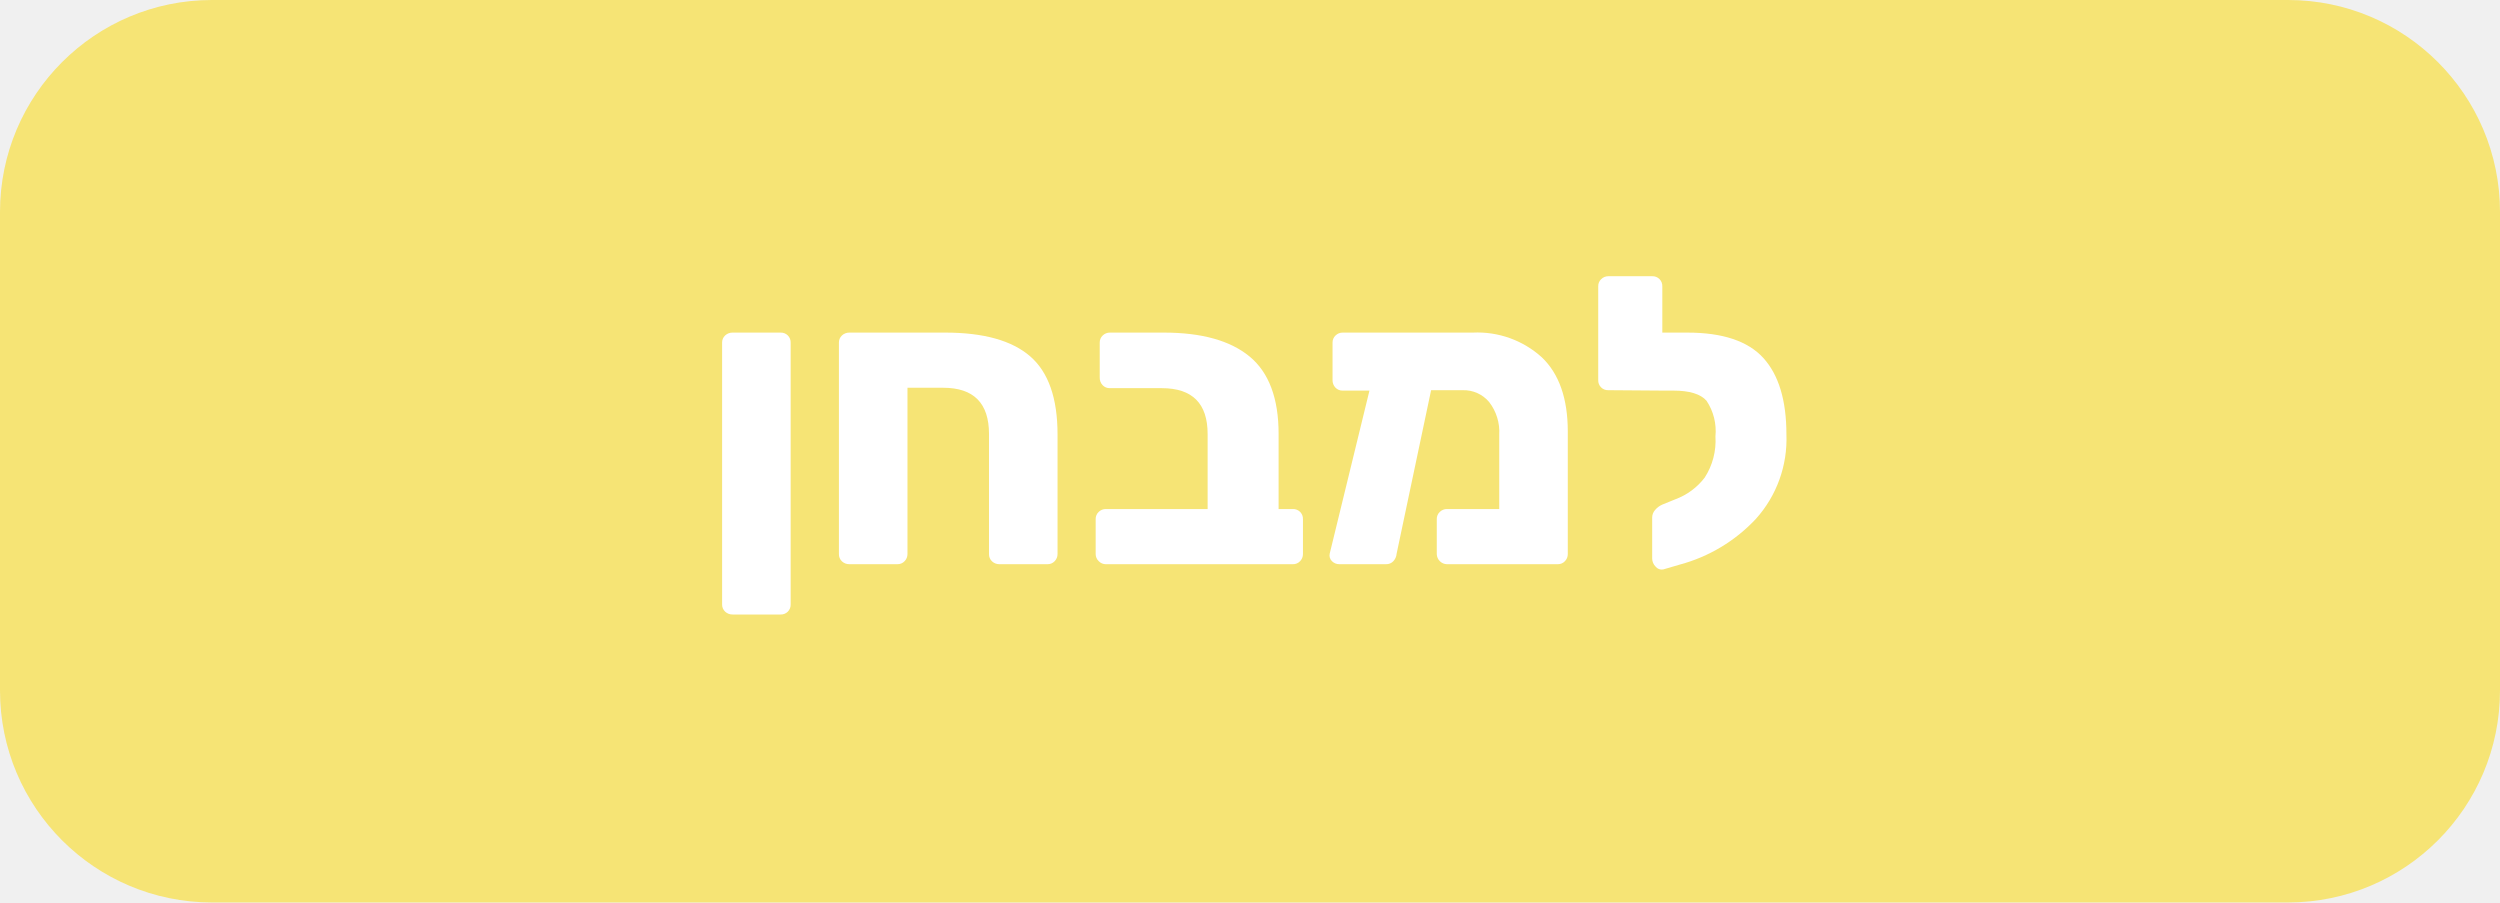
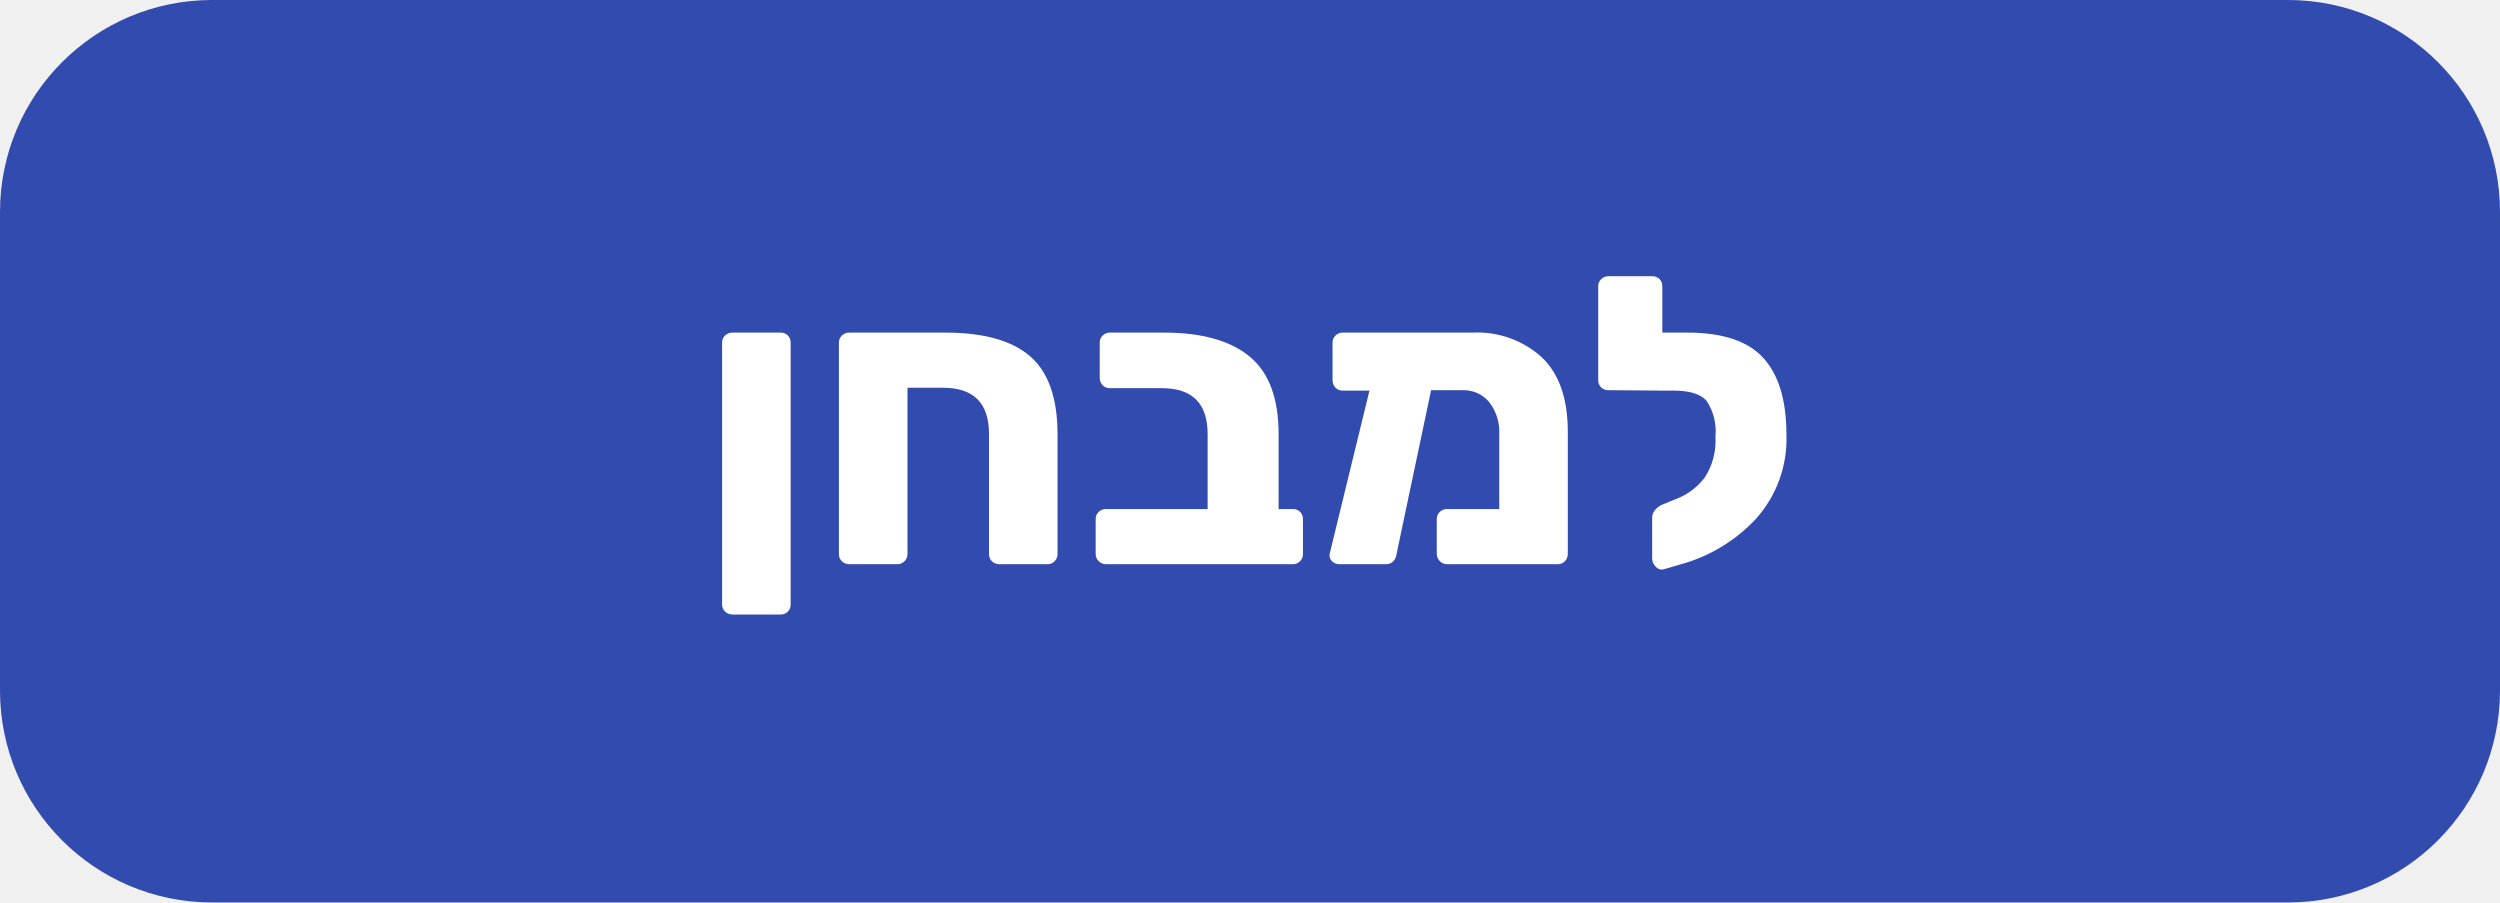
<svg xmlns="http://www.w3.org/2000/svg" id="e5916dfc-9147-4c0d-a122-e7f6e6c1da72" data-name="Layer 1" viewBox="0 0 271.2 97.9">
  <defs>
-     <style>.b2fdac71-dbc3-4095-a36e-41479256e7bf{fill:#F6E475;}.bc08e3ad-acdb-41f8-938d-3ea2aaa0c506{fill:#fff;}</style>
+     <style>.b2fdac71-dbc3-4095-a36e-41479256e7bf{fill:#324BAF;}.bc08e3ad-acdb-41f8-938d-3ea2aaa0c506{fill:#fff;}</style>
  </defs>
  <path id="b4aeedd6-e16b-4dab-81dd-599fa97a29f6" data-name="Rectangle 19" class="b2fdac71-dbc3-4095-a36e-41479256e7bf" d="M23,0H248.2a23.003,23.003,0,0,1,23,23V74.9a23.003,23.003,0,0,1-23,23H23a23.003,23.003,0,0,1-23-23V23A23.003,23.003,0,0,1,23,0Z" />
  <path class="bc08e3ad-acdb-41f8-938d-3ea2aaa0c506" d="M78.664,66.353a1.037,1.037,0,0,1-.33-.792V37.18a1.037,1.037,0,0,1,.33-.792,1.154,1.154,0,0,1,.814-.308h5.192a1.055,1.055,0,0,1,1.1,1.1V65.561a1.055,1.055,0,0,1-1.1,1.1h-5.192A1.154,1.154,0,0,1,78.664,66.353Z" />
  <path class="bc08e3ad-acdb-41f8-938d-3ea2aaa0c506" d="M91.336,60.897a1.036,1.036,0,0,1-.33-.792V37.18a1.038,1.038,0,0,1,.33-.792,1.154,1.154,0,0,1,.814-.308h10.384q6.248,0,9.218,2.574,2.971,2.574,2.97,8.47V60.105a1.093,1.093,0,0,1-.308.77,1.036,1.036,0,0,1-.792.33h-5.192a1.148,1.148,0,0,1-.813-.308,1.036,1.036,0,0,1-.33-.792V47.08q0-5.016-4.972-5.016H98.443v18.04a1.094,1.094,0,0,1-.309.77,1.035,1.035,0,0,1-.792.33h-5.191A1.15,1.15,0,0,1,91.336,60.897Z" />
  <path class="bc08e3ad-acdb-41f8-938d-3ea2aaa0c506" d="M119.188,60.874a1.056,1.056,0,0,1-.33-.77V56.321a1.036,1.036,0,0,1,.33-.792,1.094,1.094,0,0,1,.771-.309h11.044V47.08q0-4.972-4.973-4.972h-5.632a1.035,1.035,0,0,1-.792-.33,1.15,1.15,0,0,1-.308-.814V37.18a1.034,1.034,0,0,1,.33-.792,1.097,1.097,0,0,1,.77-.308h5.853q6.16,0,9.306,2.596,3.146,2.597,3.146,8.404V55.22h1.54a1.057,1.057,0,0,1,1.101,1.101v3.784a1.094,1.094,0,0,1-.309.77,1.035,1.035,0,0,1-.792.33H119.958A1.056,1.056,0,0,1,119.188,60.874Z" />
  <path class="bc08e3ad-acdb-41f8-938d-3ea2aaa0c506" d="M167.259,38.764q2.814,2.685,2.815,8.053V60.105a1.093,1.093,0,0,1-.308.77,1.037,1.037,0,0,1-.792.33h-12.013a1.128,1.128,0,0,1-1.1-1.1V56.321a1.036,1.036,0,0,1,.33-.792,1.094,1.094,0,0,1,.77-.309h5.677V47.168a5.287,5.287,0,0,0-1.101-3.563,3.598,3.598,0,0,0-2.859-1.276H155.246L151.506,60.061a1.333,1.333,0,0,1-.352.813,1.036,1.036,0,0,1-.792.33h-5.06a1.107,1.107,0,0,1-.814-.33.867.867,0,0,1-.242-.813l4.312-17.688h-2.904a1.035,1.035,0,0,1-.792-.33,1.148,1.148,0,0,1-.308-.813V37.18a1.034,1.034,0,0,1,.33-.792,1.095,1.095,0,0,1,.77-.308h14.124A10.4,10.4,0,0,1,167.259,38.764Z" />
  <path class="bc08e3ad-acdb-41f8-938d-3ea2aaa0c506" d="M191.283,38.83q2.508,2.751,2.508,8.294a12.943,12.943,0,0,1-3.3,9.152,17.526,17.526,0,0,1-8.272,4.972l-1.804.528a.852.852,0,0,1-.814-.309,1.253,1.253,0,0,1-.374-.88V56.145a1.254,1.254,0,0,1,.309-.814,2.163,2.163,0,0,1,.792-.594l1.408-.572a7.102,7.102,0,0,0,3.189-2.354,7.363,7.363,0,0,0,1.166-4.467,5.93,5.93,0,0,0-.968-3.872q-.968-1.099-3.608-1.1H180.371l-5.896-.044a1.054,1.054,0,0,1-1.1-1.1V31.065a1.035,1.035,0,0,1,.33-.792,1.094,1.094,0,0,1,.77-.309h4.752a1.057,1.057,0,0,1,1.101,1.101v5.016h2.728Q188.775,36.08,191.283,38.83Z" />
</svg>
